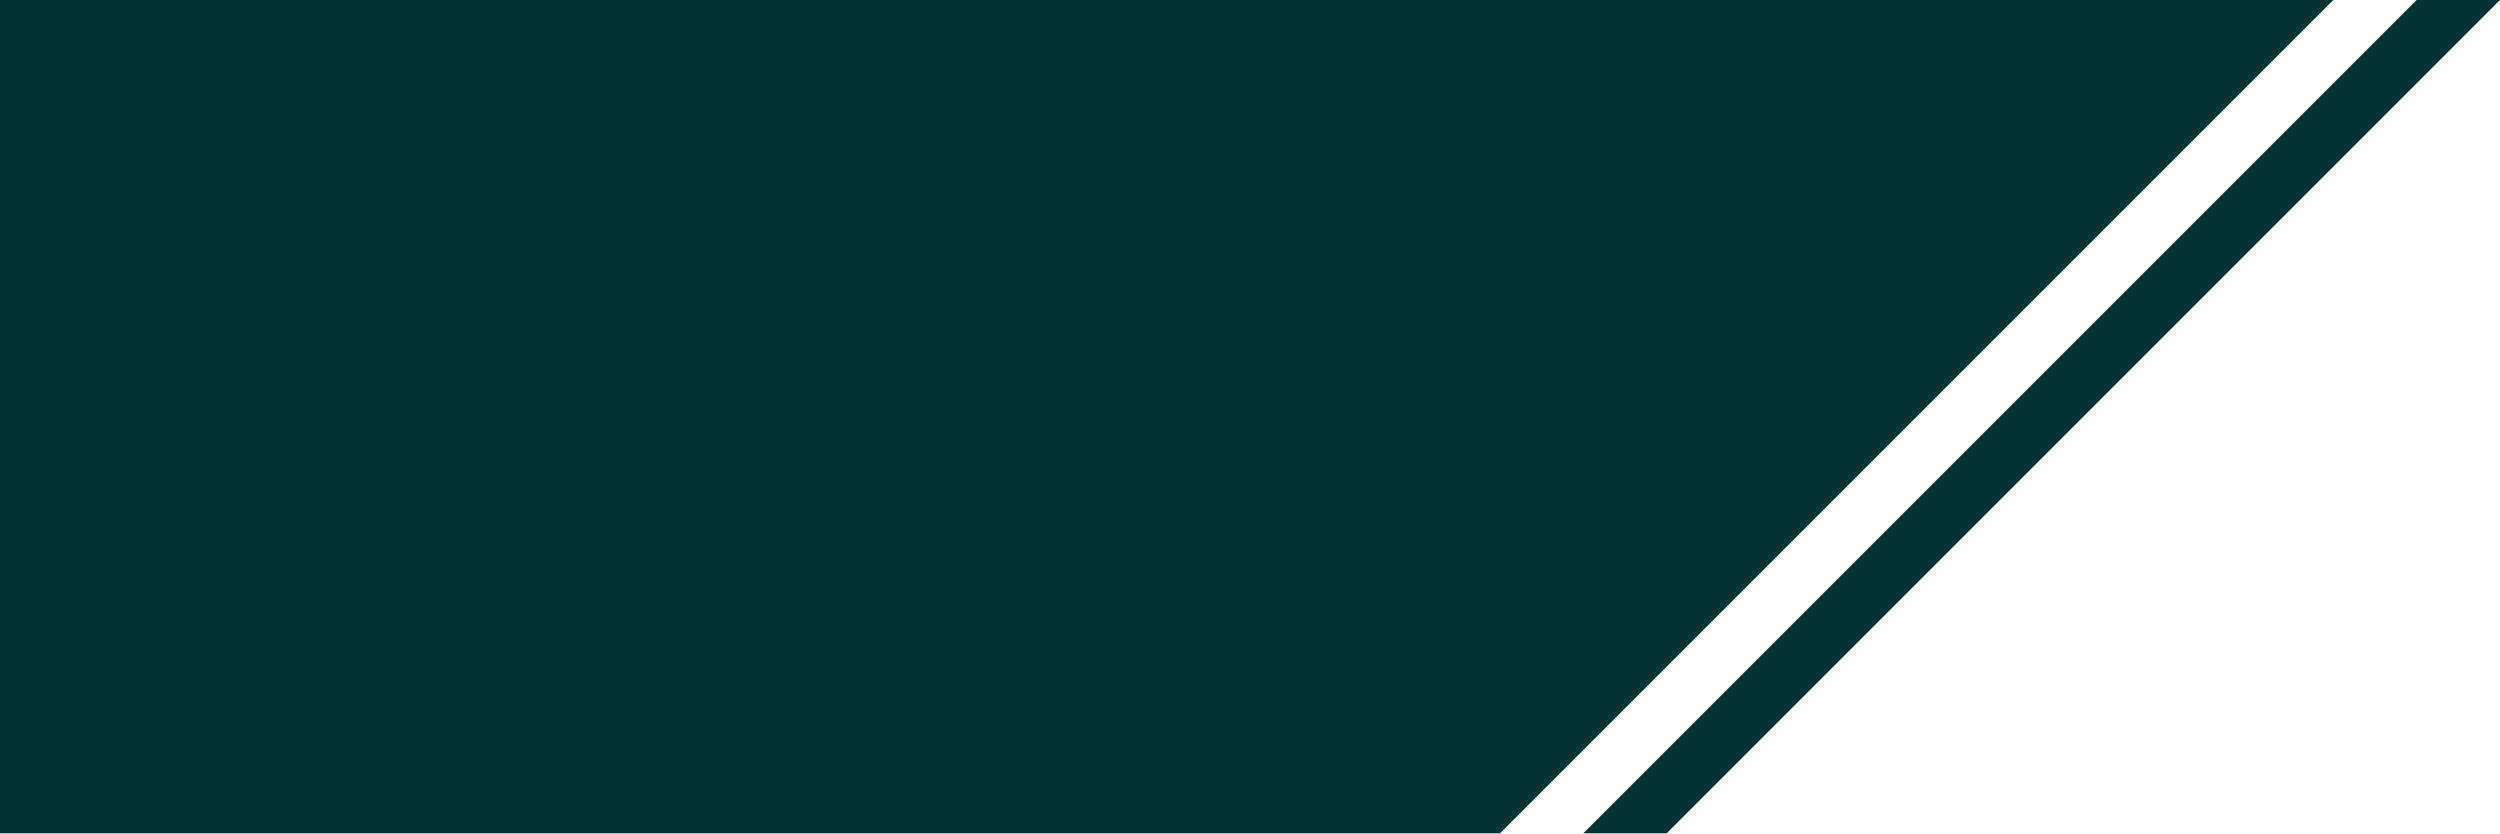
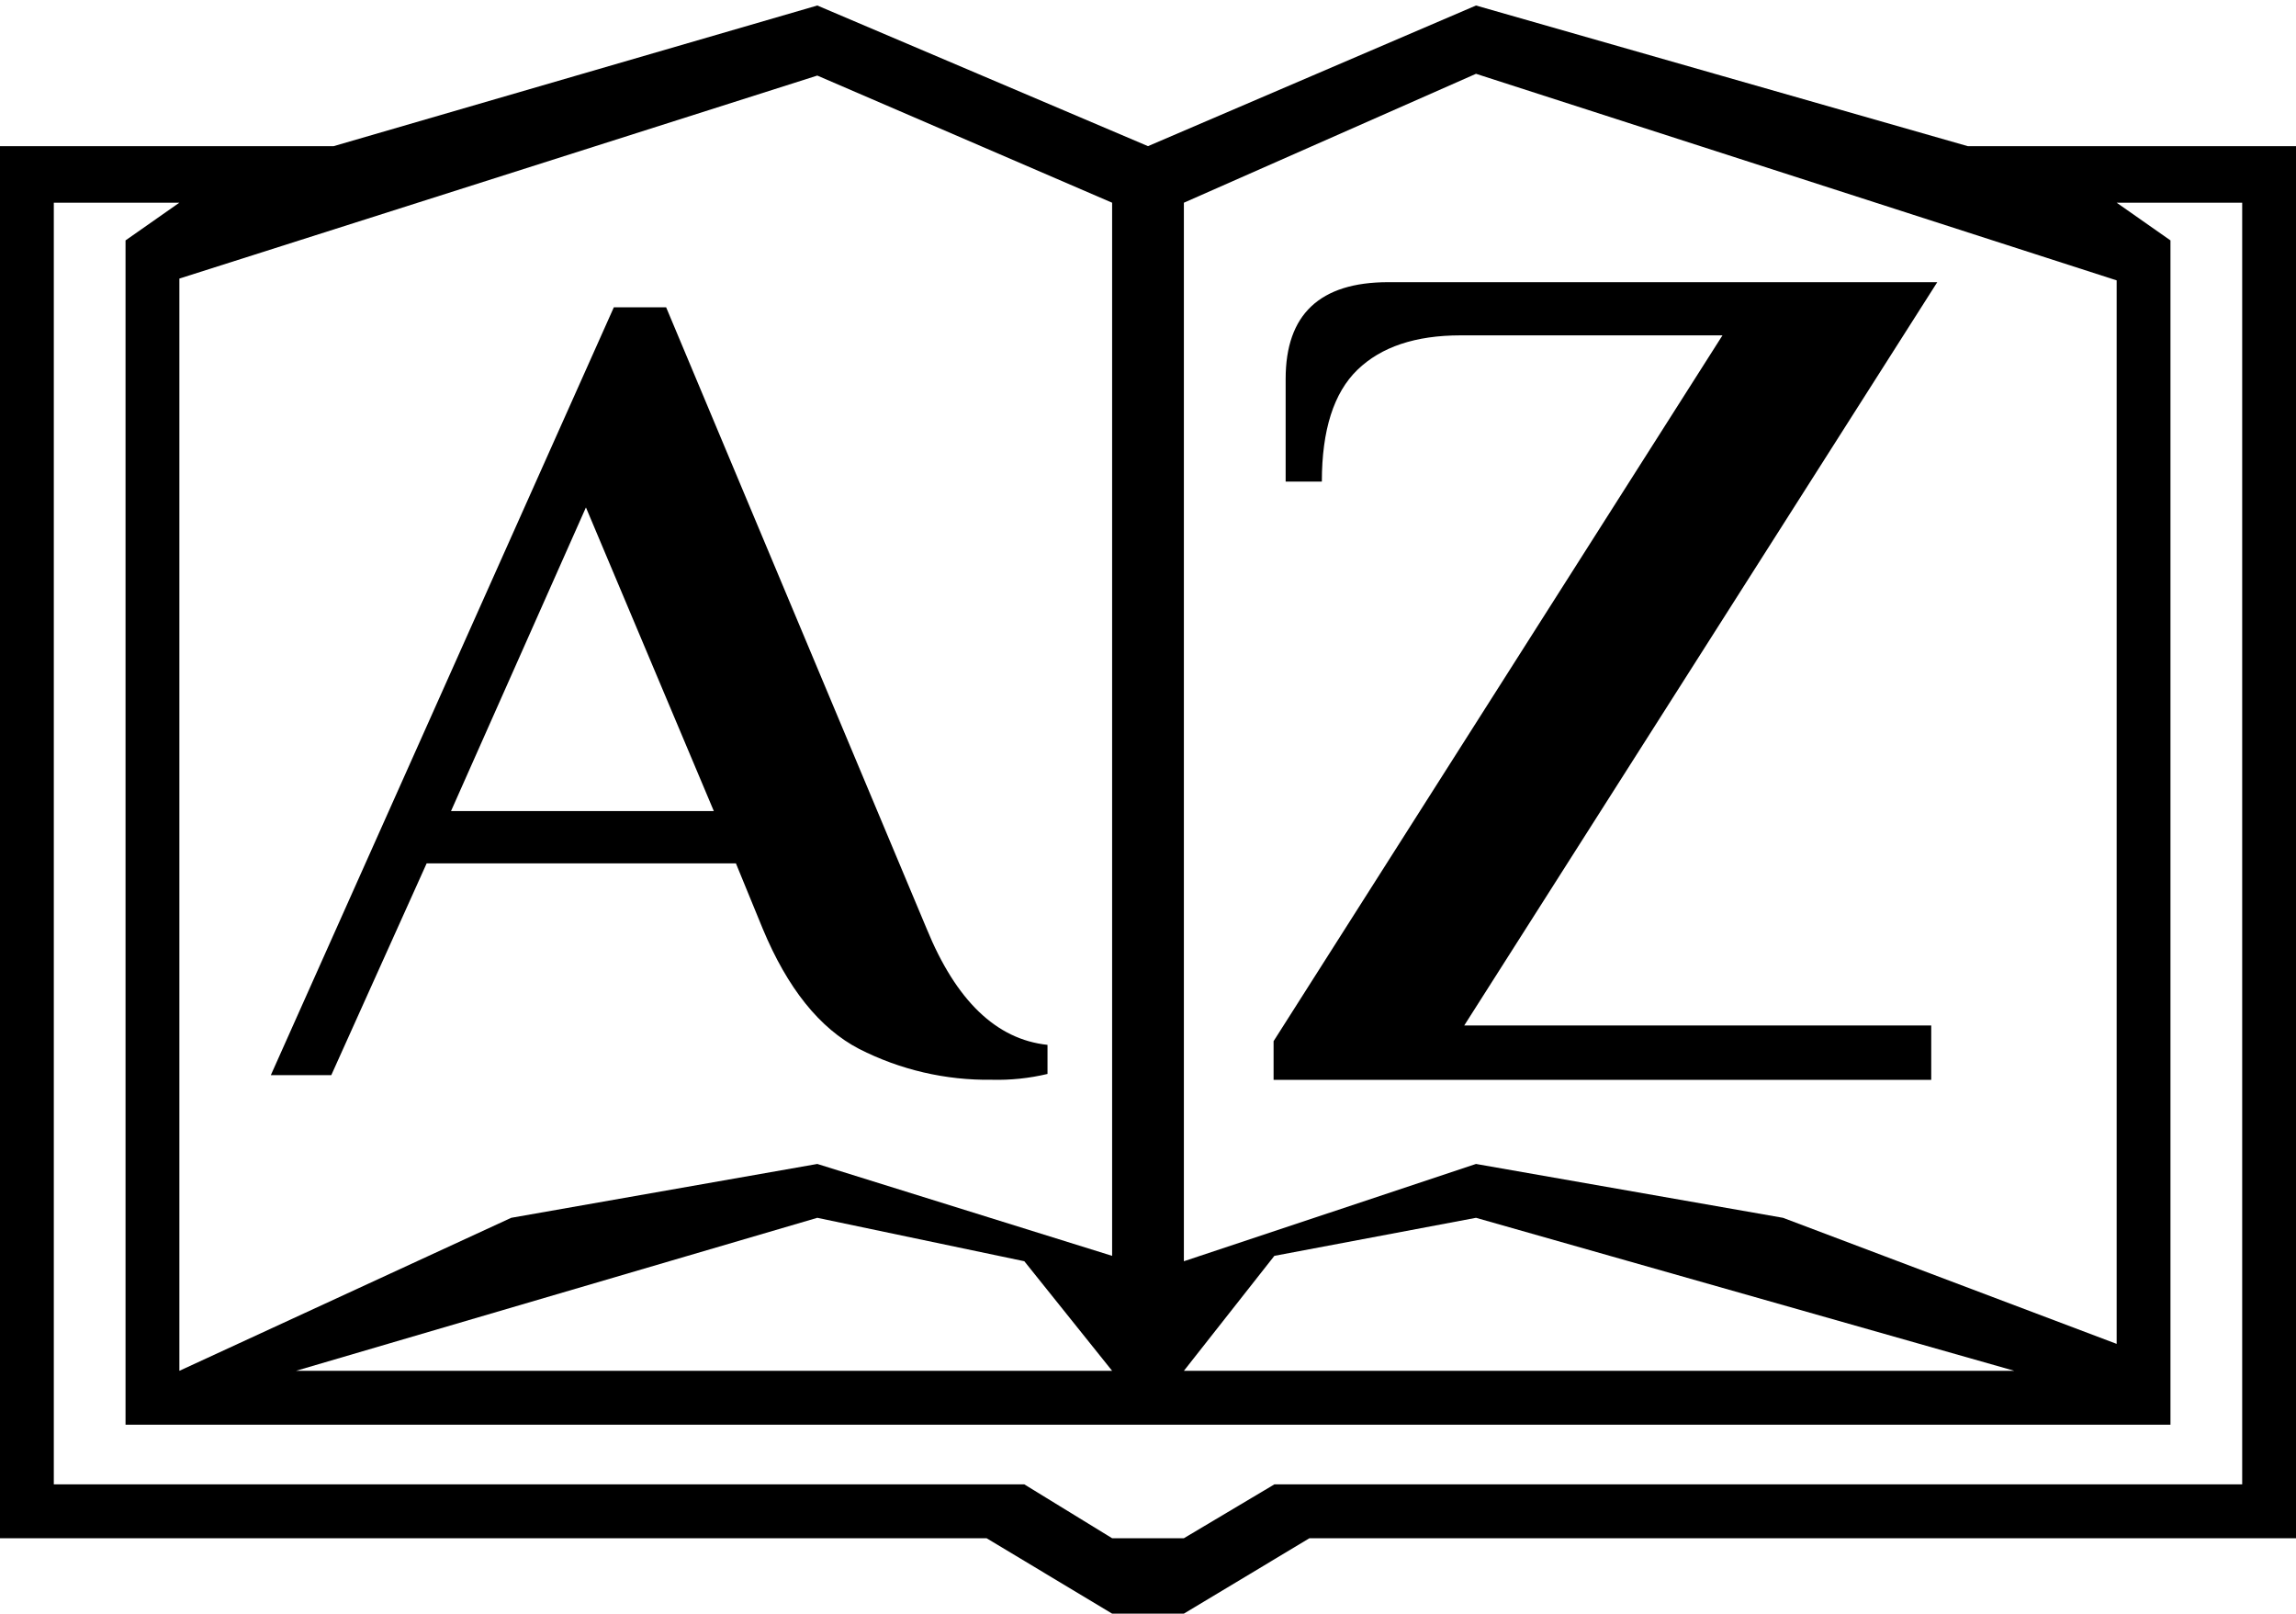
- <svg xmlns="http://www.w3.org/2000/svg" width="300" height="100" viewBox="0 0 300 100">
-   <defs>
-     <style>
-       .cls-1 {
-         fill: #033;
-         fill-rule: evenodd;
-       }
-     </style>
-   </defs>
-   <path id="Фигура_318_1" data-name="Фигура 318 1" class="cls-1" d="M200,100H190L290,0h10ZM0,100V0H280L180,100H0Z" />
+ <svg xmlns="http://www.w3.org/2000/svg" width="417" height="293" viewBox="0 0 417 293">
+   <path id="A-Z_1" data-name="A-Z 1" class="cls-1" d="M237.82,279.309L215.016,293H201.984l-22.8-13.69H0V26.538H60.6L148.44,1,208.5,26.538,268.071,1l89.311,25.538H417V279.309H237.82Zm-35.836-242.5L148.44,13.722,32.578,50.582v198.33l60.27-27.784,55.592-9.779,53.544,16.686V36.806ZM186.039,229.014l-37.6-7.886L53.754,248.912h148.23ZM268.071,13.4l-53.055,23.41V229.014l53.055-17.665,55.756,9.779,60.6,22.891V50.909ZM215.016,248.912H365.852l-97.781-27.784-36.621,6.907ZM407.227,36.806h-22.8l9.773,6.845V258.7H22.8V43.651l9.773-6.845H9.773V269.531H186.039l15.945,9.778h13.032l16.434-9.778H407.227V36.806ZM350.752,186.2v9.875H231.309v-7.022L312.837,60.894H265.279q-12.276,0-18.738,6.254t-6.466,20.3H233.5V68.794q0-17.554,18.628-17.556h99.719L265.937,186.2h84.815ZM133.659,156.773H77.486L60.17,195.219H49.189L111.485,55.8h9.5l47.3,112.8q8.023,19.645,21.963,21.124v5.281a39.216,39.216,0,0,1-10.137,1.056,51.4,51.4,0,0,1-24.074-5.6q-10.77-5.6-17.527-21.863ZM106.417,92.135l-24.5,55.133h47.725Z" />
</svg>
